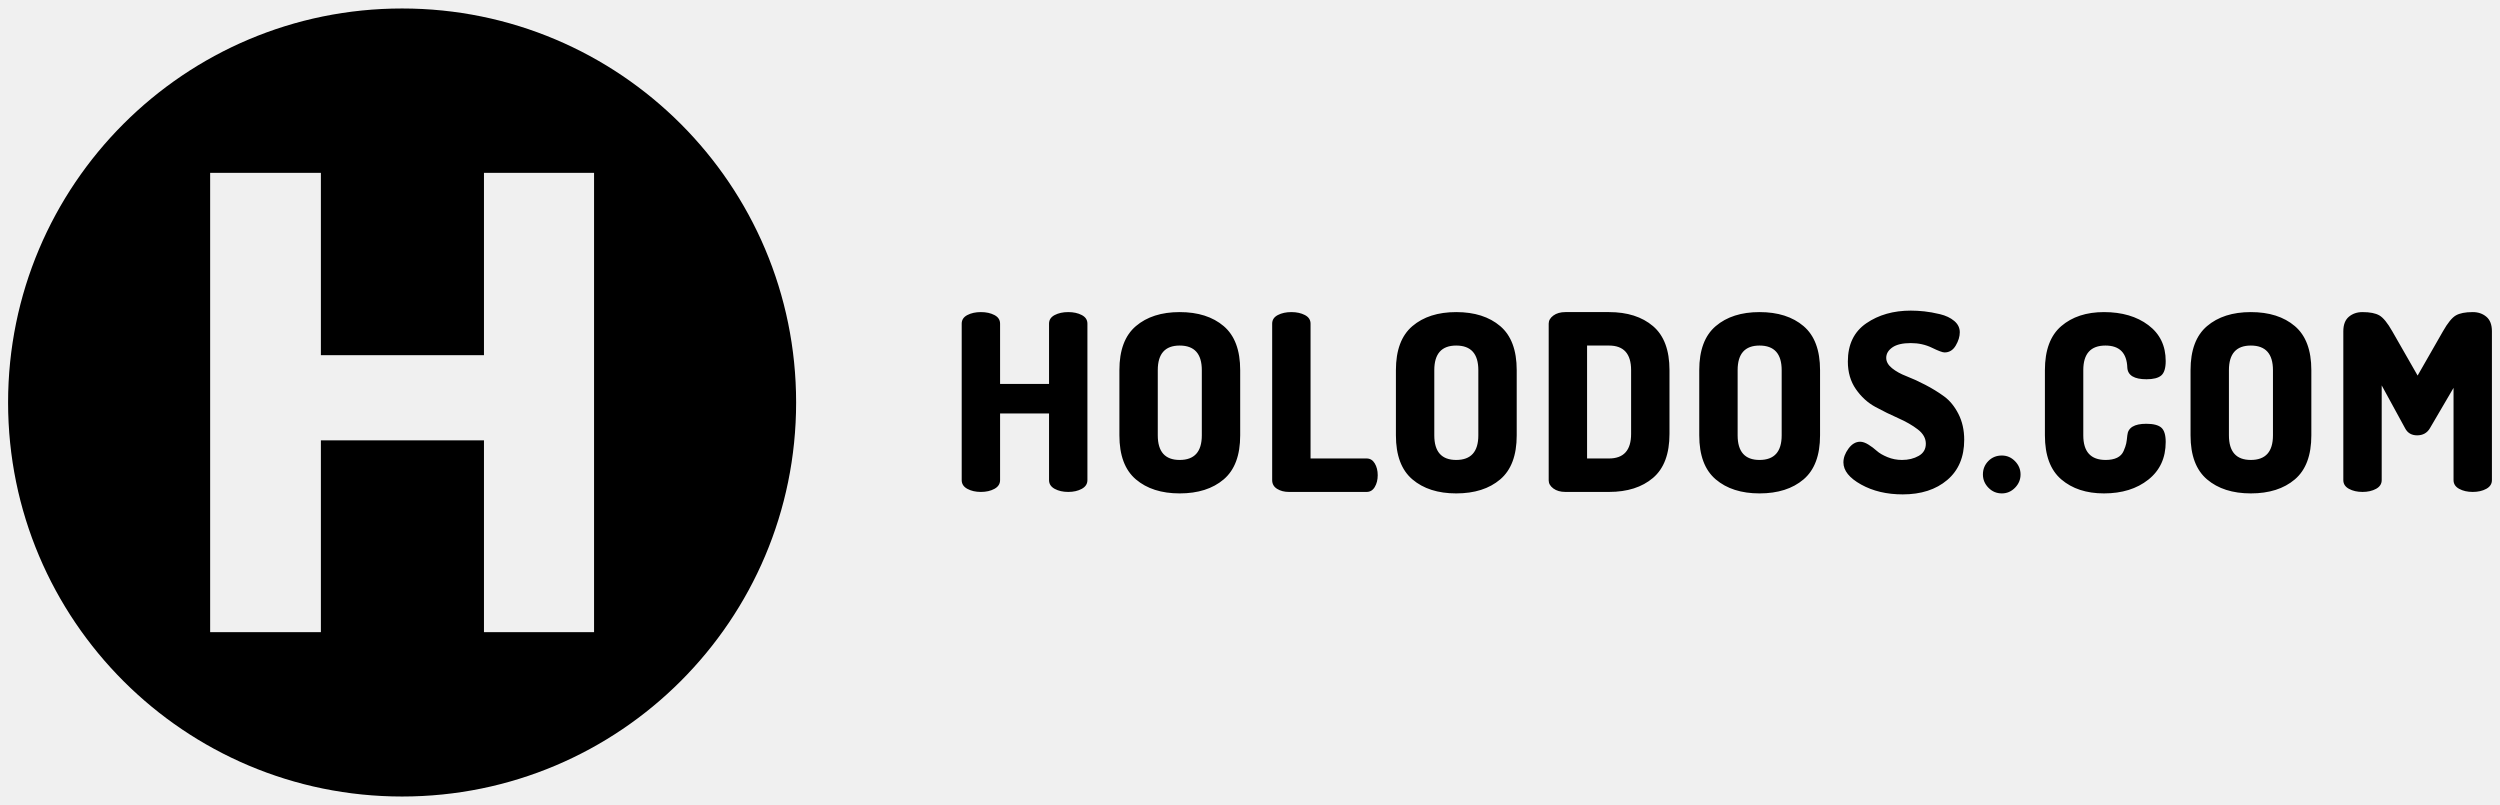
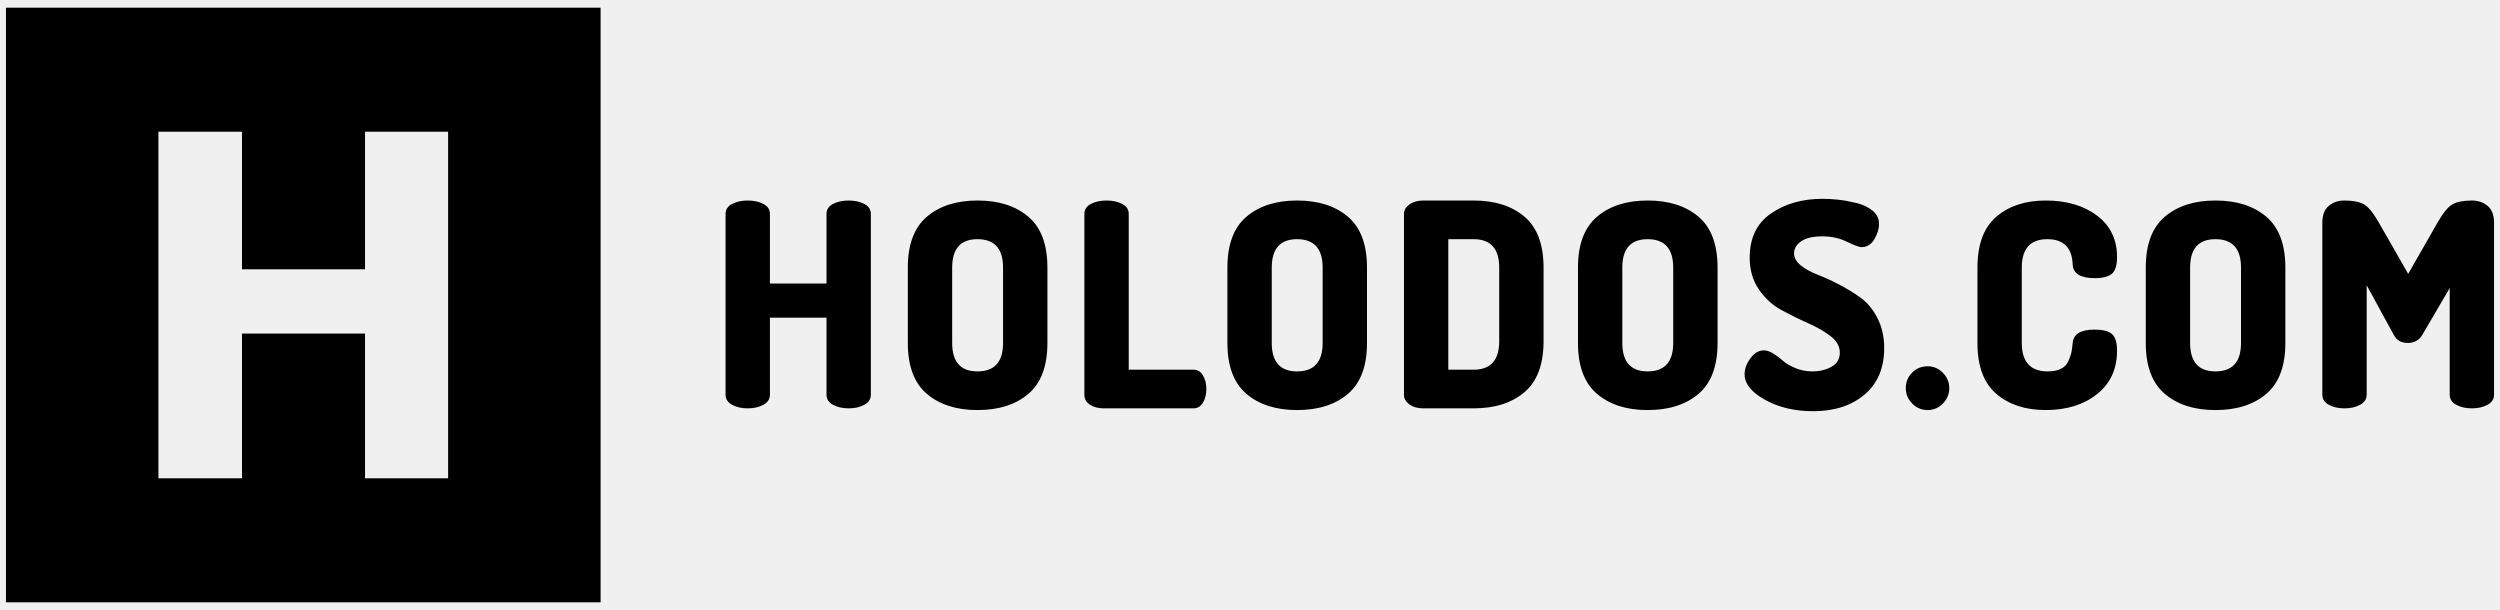
- <svg xmlns="http://www.w3.org/2000/svg" xmlns:xlink="http://www.w3.org/1999/xlink" version="1.1" preserveAspectRatio="xMidYMid meet" viewBox="269.436 425.747 461.127 148.506" width="1000" height="322">
+ <svg xmlns="http://www.w3.org/2000/svg" xmlns:xlink="http://www.w3.org/1999/xlink" version="1.1" preserveAspectRatio="xMidYMid meet" viewBox="219.362 431.913 561.275 136.173" width="1000" height="244">
  <defs>
-     <path id="def-1" d="M416.269,500 A72.688,72.688 0 1 0 270.892,500 A72.688,72.688 0 1 0 416.269,500 Z" stroke-linecap="round" stroke-linejoin="round" stroke-miterlimit="25" />
-     <path id="def-2" d="M378.992,457.634 L378.992,542.366 L358.682,542.366 L358.682,506.983 L328.596,506.983 L328.596,542.366 L308.169,542.366 L308.169,457.634 L328.596,457.634 L328.596,491.271 L358.682,491.271 L358.682,457.634 L378.992,457.634 Z" fill="#000" />
-     <mask id="mask-1" x="247.632" y="403.943" width="191.898" height="192.114" maskUnits="userSpaceOnUse" stroke-width="0">
-       <rect x="256.355" y="412.665" width="174.452" height="174.669" fill="#fff" />
+     <path id="def-1" d="M220.698,433.248 A0,0 0 0 1 220.698,433.248 L354.201,433.248 A0,0 0 0 1 354.201,433.248 L354.201,566.752 A0,0 0 0 1 354.201,566.752 L220.698,566.752 A0,0 0 0 1 220.698,566.752 Z" stroke-linecap="round" stroke-linejoin="round" stroke-miterlimit="25" />
+     <path id="def-2" d="M319.968,461.094 L319.968,538.906 L301.317,538.906 L301.317,506.413 L273.688,506.413 L273.688,538.906 L254.93,538.906 L254.93,461.094 L273.688,461.094 L273.688,491.984 L301.317,491.984 L301.317,461.094 L319.968,461.094 Z" fill="#000" />
+     <mask id="mask-1" x="199.337" y="411.888" width="176.224" height="176.224" maskUnits="userSpaceOnUse" stroke-width="0">
+       <rect x="207.347" y="419.898" width="160.204" height="160.204" fill="#fff" />
      <use xlink:href="#def-2" />
    </mask>
    <g id="def-3" mask="url(#mask-1)">
      <use xlink:href="#def-1" stroke-width="0" />
    </g>
-     <path id="def-4" d="M446.814,514.32 L446.814,514.32 L446.814,485.455 Q446.814,484.411,447.858,483.866 Q448.902,483.322,450.354,483.322 Q451.807,483.322,452.85,483.866 Q453.894,484.411,453.894,485.455 L453.894,485.455 L453.894,496.574 L462.926,496.574 L462.926,485.455 Q462.926,484.411,463.97,483.866 Q465.014,483.322,466.466,483.322 Q467.918,483.322,468.962,483.866 Q470.006,484.411,470.006,485.455 L470.006,485.455 L470.006,514.32 Q470.006,515.363,468.962,515.931 Q467.918,516.498,466.466,516.498 Q465.014,516.498,463.97,515.931 Q462.926,515.363,462.926,514.32 L462.926,514.32 L462.926,502.02 L453.894,502.02 L453.894,514.32 Q453.894,515.363,452.85,515.931 Q451.807,516.498,450.354,516.498 Q448.902,516.498,447.858,515.931 Q446.814,515.363,446.814,514.32 Z M475.906,506.059 L475.906,506.059 L475.906,494.033 Q475.906,488.496,478.947,485.909 Q481.987,483.322,487.025,483.322 L487.025,483.322 Q492.108,483.322,495.149,485.909 Q498.19,488.496,498.19,494.033 L498.19,494.033 L498.19,506.059 Q498.19,511.596,495.149,514.183 Q492.108,516.77,487.025,516.77 L487.025,516.77 Q481.987,516.77,478.947,514.183 Q475.906,511.596,475.906,506.059 Z M482.986,494.033 L482.986,506.059 Q482.986,510.598,487.025,510.598 L487.025,510.598 Q491.11,510.598,491.11,506.059 L491.11,506.059 L491.11,494.033 Q491.11,489.494,487.025,489.494 L487.025,489.494 Q482.986,489.494,482.986,494.033 L482.986,494.033 Z M504.09,514.32 L504.09,514.32 L504.09,485.455 Q504.09,484.411,505.134,483.866 Q506.178,483.322,507.63,483.322 Q509.082,483.322,510.126,483.866 Q511.17,484.411,511.17,485.455 L511.17,485.455 L511.17,510.326 L521.518,510.326 Q522.471,510.326,523.015,511.233 Q523.56,512.141,523.56,513.412 Q523.56,514.683,523.015,515.59 Q522.471,516.498,521.518,516.498 L521.518,516.498 L507.176,516.498 Q505.905,516.498,504.998,515.931 Q504.09,515.363,504.09,514.32 Z M526.918,506.059 L526.918,506.059 L526.918,494.033 Q526.918,488.496,529.959,485.909 Q533,483.322,538.038,483.322 L538.038,483.322 Q543.121,483.322,546.162,485.909 Q549.202,488.496,549.202,494.033 L549.202,494.033 L549.202,506.059 Q549.202,511.596,546.162,514.183 Q543.121,516.77,538.038,516.77 L538.038,516.77 Q533,516.77,529.959,514.183 Q526.918,511.596,526.918,506.059 Z M533.998,494.033 L533.998,506.059 Q533.998,510.598,538.038,510.598 L538.038,510.598 Q542.122,510.598,542.122,506.059 L542.122,506.059 L542.122,494.033 Q542.122,489.494,538.038,489.494 L538.038,489.494 Q533.998,489.494,533.998,494.033 L533.998,494.033 Z M555.102,514.365 L555.102,514.365 L555.102,485.455 Q555.102,484.592,555.965,483.957 Q556.827,483.322,558.189,483.322 L558.189,483.322 L566.222,483.322 Q571.305,483.322,574.346,485.909 Q577.386,488.496,577.386,494.033 L577.386,494.033 L577.386,505.787 Q577.386,511.324,574.346,513.911 Q571.305,516.498,566.222,516.498 L566.222,516.498 L558.189,516.498 Q556.827,516.498,555.965,515.863 Q555.102,515.227,555.102,514.365 Z M562.182,489.494 L562.182,510.326 L566.222,510.326 Q570.306,510.326,570.306,505.787 L570.306,505.787 L570.306,494.033 Q570.306,489.494,566.222,489.494 L566.222,489.494 L562.182,489.494 Z M582.878,506.059 L582.878,506.059 L582.878,494.033 Q582.878,488.496,585.919,485.909 Q588.959,483.322,593.997,483.322 L593.997,483.322 Q599.08,483.322,602.121,485.909 Q605.162,488.496,605.162,494.033 L605.162,494.033 L605.162,506.059 Q605.162,511.596,602.121,514.183 Q599.08,516.77,593.997,516.77 L593.997,516.77 Q588.959,516.77,585.919,514.183 Q582.878,511.596,582.878,506.059 Z M589.958,494.033 L589.958,506.059 Q589.958,510.598,593.997,510.598 L593.997,510.598 Q598.082,510.598,598.082,506.059 L598.082,506.059 L598.082,494.033 Q598.082,489.494,593.997,489.494 L593.997,489.494 Q589.958,489.494,589.958,494.033 L589.958,494.033 Z M609.473,511.052 L609.473,511.052 Q609.473,509.781,610.404,508.51 Q611.334,507.239,612.56,507.239 L612.56,507.239 Q613.24,507.239,614.08,507.761 Q614.92,508.283,615.623,508.919 Q616.326,509.554,617.597,510.076 Q618.868,510.598,620.275,510.598 L620.275,510.598 Q622.045,510.598,623.361,509.849 Q624.677,509.1,624.677,507.603 Q624.677,506.105,623.202,504.97 Q621.727,503.836,619.617,502.905 Q617.506,501.975,615.373,500.818 Q613.24,499.66,611.765,497.527 Q610.29,495.394,610.29,492.444 L610.29,492.444 Q610.29,487.724,613.694,485.387 Q617.098,483.049,621.909,483.049 L621.909,483.049 Q623.089,483.049,624.382,483.186 Q625.676,483.322,627.287,483.707 Q628.898,484.093,629.919,484.956 Q630.94,485.818,630.94,487.043 L630.94,487.043 Q630.94,488.223,630.192,489.494 Q629.443,490.765,628.127,490.765 L628.127,490.765 Q627.582,490.765,625.812,489.902 Q624.042,489.04,621.909,489.04 L621.909,489.04 Q619.64,489.04,618.505,489.834 Q617.37,490.629,617.37,491.763 L617.37,491.763 Q617.37,492.807,618.437,493.669 Q619.503,494.532,621.092,495.144 Q622.68,495.757,624.564,496.733 Q626.447,497.709,628.036,498.866 Q629.624,500.023,630.691,502.111 Q631.757,504.199,631.757,506.876 L631.757,506.876 Q631.757,511.642,628.626,514.297 Q625.494,516.952,620.411,516.952 L620.411,516.952 Q616.009,516.952,612.741,515.136 Q609.473,513.321,609.473,511.052 Z M635.207,513.276 L635.207,513.276 Q635.207,511.823,636.205,510.802 Q637.204,509.781,638.701,509.781 L638.701,509.781 Q640.108,509.781,641.129,510.825 Q642.15,511.869,642.15,513.276 Q642.15,514.683,641.129,515.726 Q640.108,516.77,638.701,516.77 L638.701,516.77 Q637.249,516.77,636.228,515.726 Q635.207,514.683,635.207,513.276 Z M646.644,506.059 L646.644,506.059 L646.644,494.033 Q646.644,488.496,649.662,485.909 Q652.68,483.322,657.536,483.322 L657.536,483.322 Q662.528,483.322,665.728,485.727 Q668.927,488.132,668.927,492.353 L668.927,492.353 Q668.927,494.305,668.111,495.008 Q667.294,495.712,665.387,495.712 L665.387,495.712 Q661.984,495.712,661.847,493.579 L661.847,493.579 Q661.711,489.494,657.808,489.494 L657.808,489.494 Q653.724,489.494,653.724,494.033 L653.724,494.033 L653.724,506.059 Q653.724,510.598,657.854,510.598 L657.854,510.598 Q659.124,510.598,659.964,510.189 Q660.804,509.781,661.167,508.941 Q661.53,508.102,661.643,507.557 Q661.757,507.013,661.847,506.059 L661.847,506.059 Q662.029,503.926,665.342,503.926 L665.342,503.926 Q667.294,503.926,668.111,504.63 Q668.927,505.333,668.927,507.285 L668.927,507.285 Q668.927,511.687,665.728,514.229 Q662.528,516.77,657.536,516.77 L657.536,516.77 Q652.68,516.77,649.662,514.183 Q646.644,511.596,646.644,506.059 Z M673.511,506.059 L673.511,506.059 L673.511,494.033 Q673.511,488.496,676.552,485.909 Q679.593,483.322,684.631,483.322 L684.631,483.322 Q689.714,483.322,692.755,485.909 Q695.795,488.496,695.795,494.033 L695.795,494.033 L695.795,506.059 Q695.795,511.596,692.755,514.183 Q689.714,516.77,684.631,516.77 L684.631,516.77 Q679.593,516.77,676.552,514.183 Q673.511,511.596,673.511,506.059 Z M680.591,494.033 L680.591,506.059 Q680.591,510.598,684.631,510.598 L684.631,510.598 Q688.715,510.598,688.715,506.059 L688.715,506.059 L688.715,494.033 Q688.715,489.494,684.631,489.494 L684.631,489.494 Q680.591,489.494,680.591,494.033 L680.591,494.033 Z M701.695,514.32 L701.695,514.32 L701.695,486.862 Q701.695,485.046,702.716,484.184 Q703.738,483.322,705.235,483.322 L705.235,483.322 Q707.278,483.322,708.344,483.934 Q709.411,484.547,710.727,486.862 L710.727,486.862 L715.402,495.031 L720.076,486.862 Q721.392,484.547,722.459,483.934 Q723.525,483.322,725.568,483.322 L725.568,483.322 Q727.065,483.322,728.087,484.184 Q729.108,485.046,729.108,486.862 L729.108,486.862 L729.108,514.32 Q729.108,515.363,728.064,515.931 Q727.02,516.498,725.568,516.498 Q724.115,516.498,723.072,515.931 Q722.028,515.363,722.028,514.32 L722.028,514.32 L722.028,497.3 L717.671,504.743 Q716.899,506.059,715.311,506.059 L715.311,506.059 Q713.768,506.059,713.087,504.743 L713.087,504.743 L708.775,496.846 L708.775,514.32 Q708.775,515.363,707.731,515.931 Q706.688,516.498,705.235,516.498 Q703.783,516.498,702.739,515.931 Q701.695,515.363,701.695,514.32 Z" />
-     <mask id="mask-2" x="247.632" y="403.943" width="191.898" height="192.114" maskUnits="userSpaceOnUse" stroke-width="0">
-       <rect x="256.355" y="412.665" width="174.452" height="174.669" fill="#000" />
+     <path id="def-4" d="M382.259,520.14 L382.259,520.14 L382.259,479.542 Q382.259,478.074,383.727,477.308 Q385.195,476.542,387.238,476.542 Q389.28,476.542,390.748,477.308 Q392.217,478.074,392.217,479.542 L392.217,479.542 L392.217,495.181 L404.919,495.181 L404.919,479.542 Q404.919,478.074,406.388,477.308 Q407.856,476.542,409.898,476.542 Q411.941,476.542,413.409,477.308 Q414.877,478.074,414.877,479.542 L414.877,479.542 L414.877,520.14 Q414.877,521.608,413.409,522.406 Q411.941,523.204,409.898,523.204 Q407.856,523.204,406.388,522.406 Q404.919,521.608,404.919,520.14 L404.919,520.14 L404.919,502.841 L392.217,502.841 L392.217,520.14 Q392.217,521.608,390.748,522.406 Q389.28,523.204,387.238,523.204 Q385.195,523.204,383.727,522.406 Q382.259,521.608,382.259,520.14 Z M423.176,508.523 L423.176,508.523 L423.176,491.607 Q423.176,483.819,427.453,480.181 Q431.729,476.542,438.815,476.542 L438.815,476.542 Q445.964,476.542,450.241,480.181 Q454.518,483.819,454.518,491.607 L454.518,491.607 L454.518,508.523 Q454.518,516.31,450.241,519.949 Q445.964,523.587,438.815,523.587 L438.815,523.587 Q431.729,523.587,427.453,519.949 Q423.176,516.31,423.176,508.523 Z M433.134,491.607 L433.134,508.523 Q433.134,514.906,438.815,514.906 L438.815,514.906 Q444.56,514.906,444.56,508.523 L444.56,508.523 L444.56,491.607 Q444.56,485.223,438.815,485.223 L438.815,485.223 Q433.134,485.223,433.134,491.607 L433.134,491.607 Z M462.816,520.14 L462.816,520.14 L462.816,479.542 Q462.816,478.074,464.285,477.308 Q465.753,476.542,467.795,476.542 Q469.838,476.542,471.306,477.308 Q472.774,478.074,472.774,479.542 L472.774,479.542 L472.774,514.523 L487.328,514.523 Q488.669,514.523,489.435,515.8 Q490.201,517.076,490.201,518.864 Q490.201,520.651,489.435,521.928 Q488.669,523.204,487.328,523.204 L487.328,523.204 L467.157,523.204 Q465.37,523.204,464.093,522.406 Q462.816,521.608,462.816,520.14 Z M494.925,508.523 L494.925,508.523 L494.925,491.607 Q494.925,483.819,499.201,480.181 Q503.478,476.542,510.564,476.542 L510.564,476.542 Q517.713,476.542,521.99,480.181 Q526.267,483.819,526.267,491.607 L526.267,491.607 L526.267,508.523 Q526.267,516.31,521.99,519.949 Q517.713,523.587,510.564,523.587 L510.564,523.587 Q503.478,523.587,499.201,519.949 Q494.925,516.31,494.925,508.523 Z M504.883,491.607 L504.883,508.523 Q504.883,514.906,510.564,514.906 L510.564,514.906 Q516.309,514.906,516.309,508.523 L516.309,508.523 L516.309,491.607 Q516.309,485.223,510.564,485.223 L510.564,485.223 Q504.883,485.223,504.883,491.607 L504.883,491.607 Z M534.565,520.204 L534.565,520.204 L534.565,479.542 Q534.565,478.329,535.778,477.436 Q536.991,476.542,538.906,476.542 L538.906,476.542 L550.204,476.542 Q557.354,476.542,561.631,480.181 Q565.907,483.819,565.907,491.607 L565.907,491.607 L565.907,508.14 Q565.907,515.927,561.631,519.566 Q557.354,523.204,550.204,523.204 L550.204,523.204 L538.906,523.204 Q536.991,523.204,535.778,522.311 Q534.565,521.417,534.565,520.204 Z M544.523,485.223 L544.523,514.523 L550.204,514.523 Q555.949,514.523,555.949,508.14 L555.949,508.14 L555.949,491.607 Q555.949,485.223,550.204,485.223 L550.204,485.223 L544.523,485.223 Z M573.631,508.523 L573.631,508.523 L573.631,491.607 Q573.631,483.819,577.908,480.181 Q582.185,476.542,589.27,476.542 L589.27,476.542 Q596.42,476.542,600.697,480.181 Q604.973,483.819,604.973,491.607 L604.973,491.607 L604.973,508.523 Q604.973,516.31,600.697,519.949 Q596.42,523.587,589.27,523.587 L589.27,523.587 Q582.185,523.587,577.908,519.949 Q573.631,516.31,573.631,508.523 Z M583.589,491.607 L583.589,508.523 Q583.589,514.906,589.27,514.906 L589.27,514.906 Q595.015,514.906,595.015,508.523 L595.015,508.523 L595.015,491.607 Q595.015,485.223,589.27,485.223 L589.27,485.223 Q583.589,485.223,583.589,491.607 L583.589,491.607 Z M611.038,515.544 L611.038,515.544 Q611.038,513.757,612.346,511.97 Q613.655,510.182,615.378,510.182 L615.378,510.182 Q616.336,510.182,617.517,510.916 Q618.698,511.65,619.687,512.544 Q620.676,513.438,622.464,514.172 Q624.251,514.906,626.23,514.906 L626.23,514.906 Q628.719,514.906,630.571,513.853 Q632.422,512.799,632.422,510.693 Q632.422,508.586,630.347,506.991 Q628.273,505.395,625.304,504.086 Q622.336,502.778,619.336,501.15 Q616.336,499.522,614.261,496.522 Q612.187,493.522,612.187,489.373 L612.187,489.373 Q612.187,482.734,616.974,479.446 Q621.762,476.159,628.528,476.159 L628.528,476.159 Q630.188,476.159,632.007,476.351 Q633.826,476.542,636.092,477.085 Q638.358,477.627,639.795,478.84 Q641.231,480.053,641.231,481.776 L641.231,481.776 Q641.231,483.436,640.178,485.223 Q639.124,487.011,637.273,487.011 L637.273,487.011 Q636.507,487.011,634.018,485.798 Q631.528,484.585,628.528,484.585 L628.528,484.585 Q625.336,484.585,623.74,485.702 Q622.145,486.819,622.145,488.415 L622.145,488.415 Q622.145,489.883,623.645,491.096 Q625.145,492.309,627.379,493.171 Q629.613,494.032,632.262,495.405 Q634.911,496.777,637.145,498.405 Q639.38,500.033,640.88,502.969 Q642.38,505.905,642.38,509.672 L642.38,509.672 Q642.38,516.374,637.975,520.108 Q633.571,523.843,626.421,523.843 L626.421,523.843 Q620.23,523.843,615.634,521.289 Q611.038,518.736,611.038,515.544 Z M647.231,518.672 L647.231,518.672 Q647.231,516.629,648.635,515.193 Q650.04,513.757,652.146,513.757 L652.146,513.757 Q654.125,513.757,655.561,515.225 Q656.998,516.693,656.998,518.672 Q656.998,520.651,655.561,522.119 Q654.125,523.587,652.146,523.587 L652.146,523.587 Q650.104,523.587,648.667,522.119 Q647.231,520.651,647.231,518.672 Z M663.317,508.523 L663.317,508.523 L663.317,491.607 Q663.317,483.819,667.562,480.181 Q671.807,476.542,678.637,476.542 L678.637,476.542 Q685.659,476.542,690.159,479.925 Q694.659,483.308,694.659,489.245 L694.659,489.245 Q694.659,491.99,693.51,492.979 Q692.361,493.969,689.68,493.969 L689.68,493.969 Q684.893,493.969,684.701,490.968 L684.701,490.968 Q684.51,485.223,679.02,485.223 L679.02,485.223 Q673.275,485.223,673.275,491.607 L673.275,491.607 L673.275,508.523 Q673.275,514.906,679.084,514.906 L679.084,514.906 Q680.871,514.906,682.052,514.331 Q683.233,513.757,683.744,512.576 Q684.254,511.395,684.414,510.629 Q684.574,509.863,684.701,508.523 L684.701,508.523 Q684.957,505.522,689.616,505.522 L689.616,505.522 Q692.361,505.522,693.51,506.512 Q694.659,507.501,694.659,510.246 L694.659,510.246 Q694.659,516.438,690.159,520.013 Q685.659,523.587,678.637,523.587 L678.637,523.587 Q671.807,523.587,667.562,519.949 Q663.317,516.31,663.317,508.523 Z M701.107,508.523 L701.107,508.523 L701.107,491.607 Q701.107,483.819,705.383,480.181 Q709.66,476.542,716.746,476.542 L716.746,476.542 Q723.895,476.542,728.172,480.181 Q732.449,483.819,732.449,491.607 L732.449,491.607 L732.449,508.523 Q732.449,516.31,728.172,519.949 Q723.895,523.587,716.746,523.587 L716.746,523.587 Q709.66,523.587,705.383,519.949 Q701.107,516.31,701.107,508.523 Z M711.065,491.607 L711.065,508.523 Q711.065,514.906,716.746,514.906 L716.746,514.906 Q722.491,514.906,722.491,508.523 L722.491,508.523 L722.491,491.607 Q722.491,485.223,716.746,485.223 L716.746,485.223 Q711.065,485.223,711.065,491.607 L711.065,491.607 Z M740.747,520.14 L740.747,520.14 L740.747,481.521 Q740.747,478.968,742.183,477.755 Q743.62,476.542,745.726,476.542 L745.726,476.542 Q748.599,476.542,750.099,477.404 Q751.599,478.266,753.45,481.521 L753.45,481.521 L760.025,493.011 L766.6,481.521 Q768.451,478.266,769.951,477.404 Q771.451,476.542,774.323,476.542 L774.323,476.542 Q776.43,476.542,777.866,477.755 Q779.302,478.968,779.302,481.521 L779.302,481.521 L779.302,520.14 Q779.302,521.608,777.834,522.406 Q776.366,523.204,774.323,523.204 Q772.281,523.204,770.813,522.406 Q769.344,521.608,769.344,520.14 L769.344,520.14 L769.344,496.203 L763.216,506.671 Q762.131,508.523,759.897,508.523 L759.897,508.523 Q757.727,508.523,756.769,506.671 L756.769,506.671 L750.705,495.564 L750.705,520.14 Q750.705,521.608,749.237,522.406 Q747.769,523.204,745.726,523.204 Q743.683,523.204,742.215,522.406 Q740.747,521.608,740.747,520.14 Z" />
+     <mask id="mask-2" x="199.337" y="411.888" width="176.224" height="176.224" maskUnits="userSpaceOnUse" stroke-width="0">
+       <rect x="207.347" y="419.898" width="160.204" height="160.204" fill="#000" />
      <use xlink:href="#def-3" fill="#fff" stroke="#fff" />
    </mask>
-     <mask id="mask-3" x="441.374" y="477.624" width="293.159" height="44.753" maskUnits="userSpaceOnUse" stroke-width="0">
-       <rect x="443.408" y="479.658" width="289.09" height="40.684" fill="#000" />
+     <mask id="mask-3" x="374.607" y="468.528" width="412.326" height="62.944" maskUnits="userSpaceOnUse" stroke-width="0">
+       <rect x="377.468" y="471.389" width="406.603" height="57.222" fill="#000" />
      <use xlink:href="#def-4" fill="#fff" stroke="#fff" />
    </mask>
  </defs>
  <g mask="url(#mask-2)">
-     <rect x="256.355" y="412.665" width="174.452" height="174.669" fill="#000" />
+     <rect x="207.347" y="419.898" width="160.204" height="160.204" fill="#000" />
  </g>
  <g mask="url(#mask-3)">
-     <rect x="443.408" y="479.658" width="289.09" height="40.684" fill="#000" />
+     <rect x="377.468" y="471.389" width="406.603" height="57.222" fill="#000" />
  </g>
</svg>
